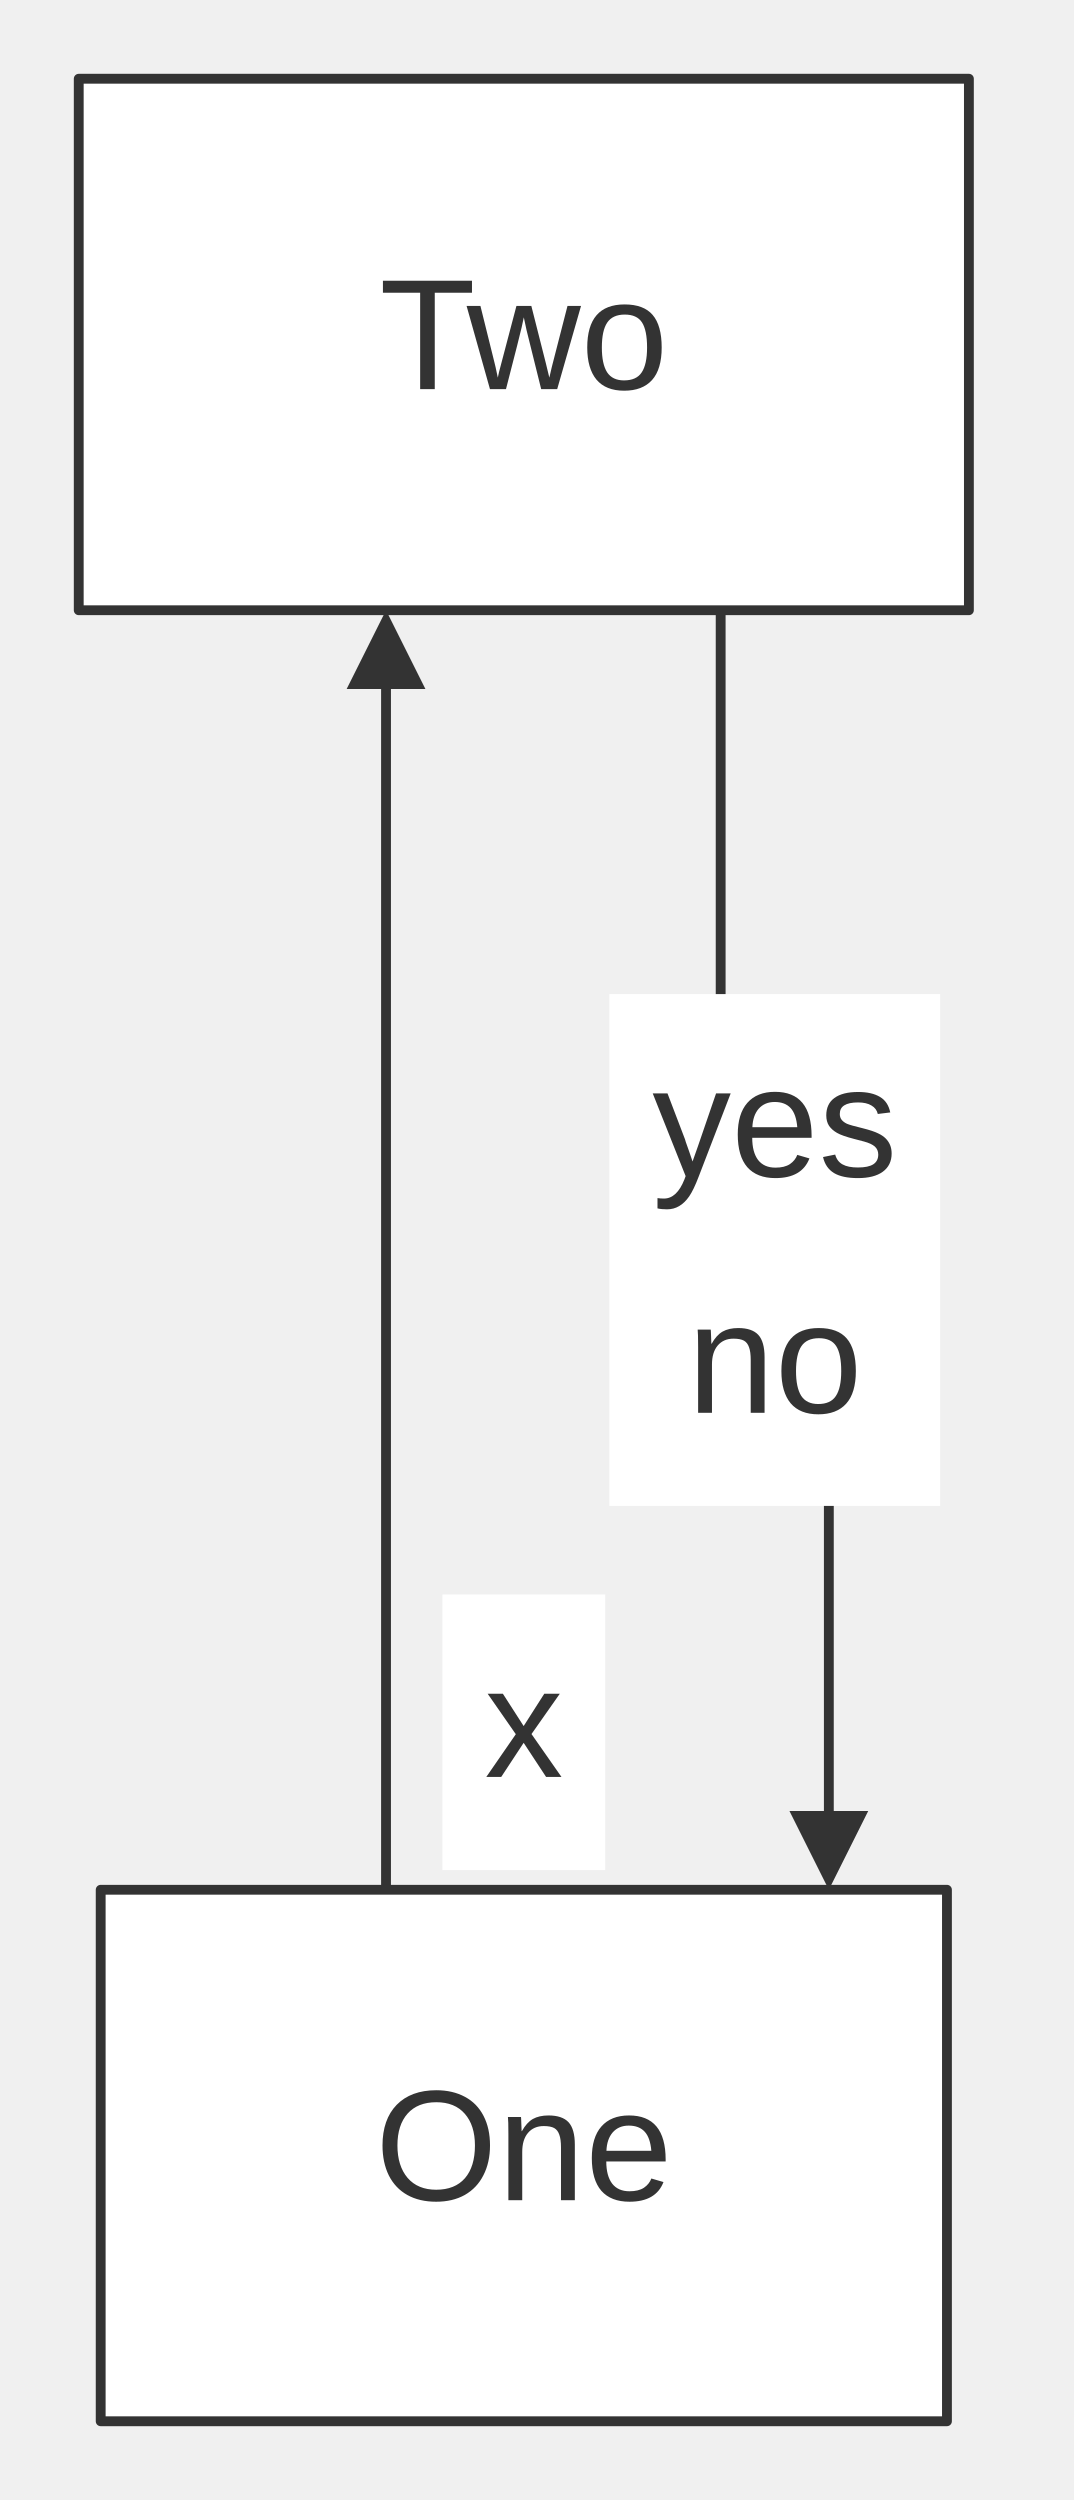
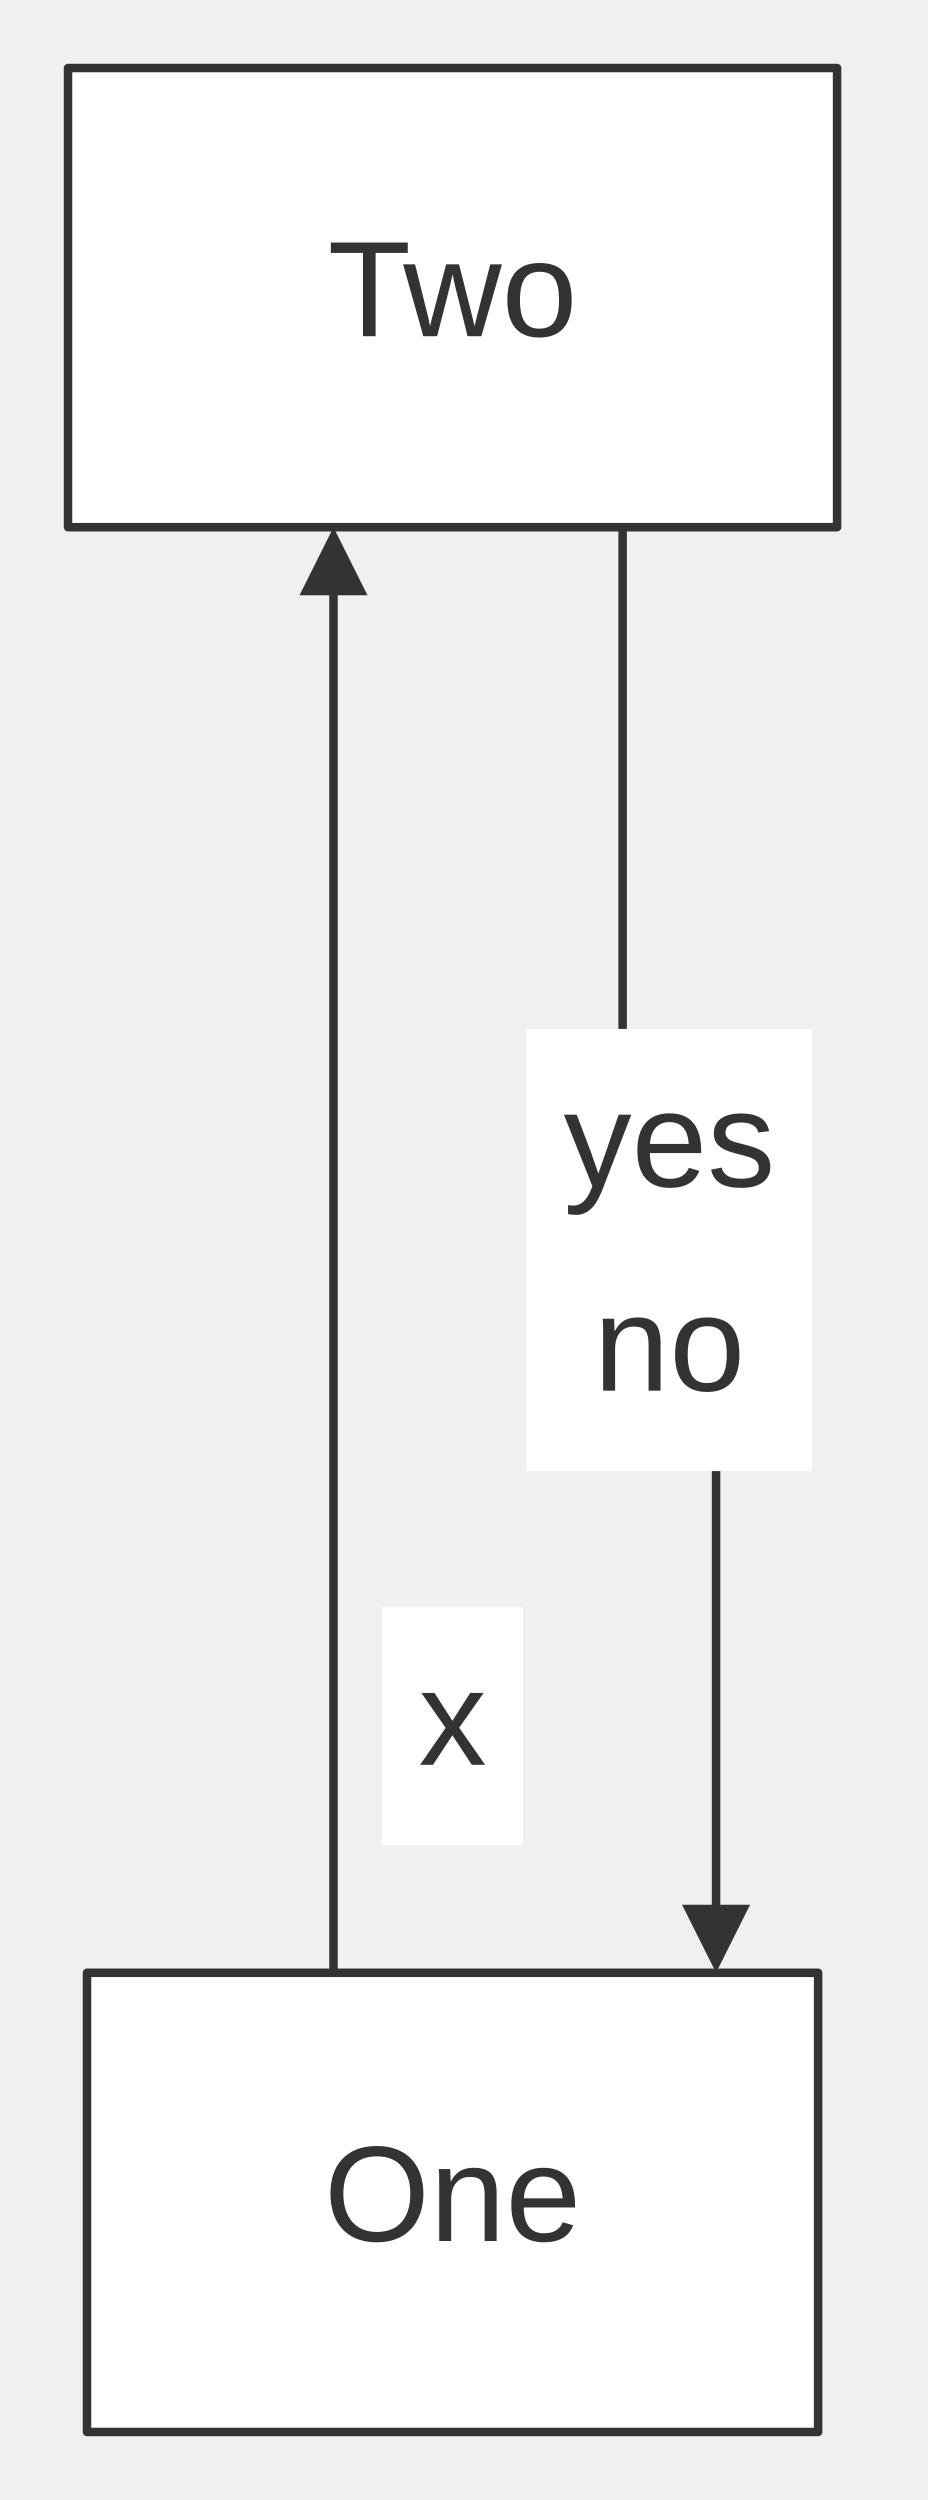
- <svg xmlns="http://www.w3.org/2000/svg" width="100%" viewBox="0 0 109.02 254.00" style="max-width: 109.02px; background-color: transparent;" font-family="&quot;trebuchet ms&quot;, verdana, arial, sans-serif" font-size="16.00">
+ <svg xmlns="http://www.w3.org/2000/svg" width="100%" viewBox="0 0 109.02 294.00" style="max-width: 109.02px; background-color: transparent;" font-family="&quot;trebuchet ms&quot;, verdana, arial, sans-serif" font-size="16.00">
  <defs>
    <marker id="arrowhead" viewBox="0 0 10.00 10.00" refX="5.00" refY="5.00" markerWidth="8.00" markerHeight="8.00" orient="auto-start-reverse" markerUnits="userSpaceOnUse">
      <path d="M 0 0 L 10.00 5.00 L 0 10.00 z" fill="#333" />
    </marker>
  </defs>
  <g transform="translate(0.00,0.00)">
    <g class="edgePaths">
-       <path d="M39.22,192.00 L39.22,66.00" stroke="#333" stroke-width="1.00" fill="none" stroke-linecap="round" stroke-linejoin="round" marker-end="url(#arrowhead)" />
-       <path d="M73.22,62.00 L73.22,122.00 Q73.22,127.00 78.22,127.00 L79.21,127.00 Q84.21,127.00 84.21,132.00 L84.21,188.00" stroke="#333" stroke-width="1.00" fill="none" stroke-linecap="round" stroke-linejoin="round" marker-end="url(#arrowhead)" />
+       <path d="M39.22,232.00 L39.22,66.00" stroke="#333" stroke-width="1.00" fill="none" stroke-linecap="round" stroke-linejoin="round" marker-end="url(#arrowhead)" />
+       <path d="M73.22,62.00 L73.22,142.00 Q73.22,147.00 78.22,147.00 L79.21,147.00 Q84.21,147.00 84.21,152.00 L84.21,228.00" stroke="#333" stroke-width="1.00" fill="none" stroke-linecap="round" stroke-linejoin="round" marker-end="url(#arrowhead)" />
    </g>
    <g class="nodes">
-       <rect x="10.23" y="192.00" width="85.98" height="54.00" fill="white" stroke="#333" stroke-width="1.00" stroke-linejoin="round" />
-       <text x="53.22" y="219.00" text-anchor="middle" dominant-baseline="middle" fill="#333">One</text>
+       <rect x="10.23" y="232.00" width="85.98" height="54.00" fill="white" stroke="#333" stroke-width="1.00" stroke-linejoin="round" />
+       <text x="53.22" y="259.00" text-anchor="middle" dominant-baseline="middle" fill="#333">One</text>
      <rect x="8.00" y="8.00" width="90.44" height="54.00" fill="white" stroke="#333" stroke-width="1.00" stroke-linejoin="round" />
      <text x="53.22" y="35.00" text-anchor="middle" dominant-baseline="middle" fill="#333">Two</text>
    </g>
    <g class="edgeLabels">
-       <rect x="44.95" y="162.00" width="16.54" height="28.00" fill="white" />
-       <text x="53.22" y="176.00" text-anchor="middle" dominant-baseline="middle" fill="#333">x</text>
-       <rect x="61.91" y="101.00" width="33.61" height="52.00" fill="white" />
-       <text x="78.72" y="115.00" text-anchor="middle" dominant-baseline="middle" fill="#333">yes</text>
-       <text x="78.72" y="139.00" text-anchor="middle" dominant-baseline="middle" fill="#333">no</text>
+       <rect x="44.95" y="189.00" width="16.54" height="28.00" fill="white" />
+       <text x="53.22" y="203.00" text-anchor="middle" dominant-baseline="middle" fill="#333">x</text>
+       <rect x="61.91" y="121.00" width="33.61" height="52.00" fill="white" />
+       <text x="78.72" y="135.00" text-anchor="middle" dominant-baseline="middle" fill="#333">yes</text>
+       <text x="78.72" y="159.00" text-anchor="middle" dominant-baseline="middle" fill="#333">no</text>
    </g>
  </g>
</svg>
